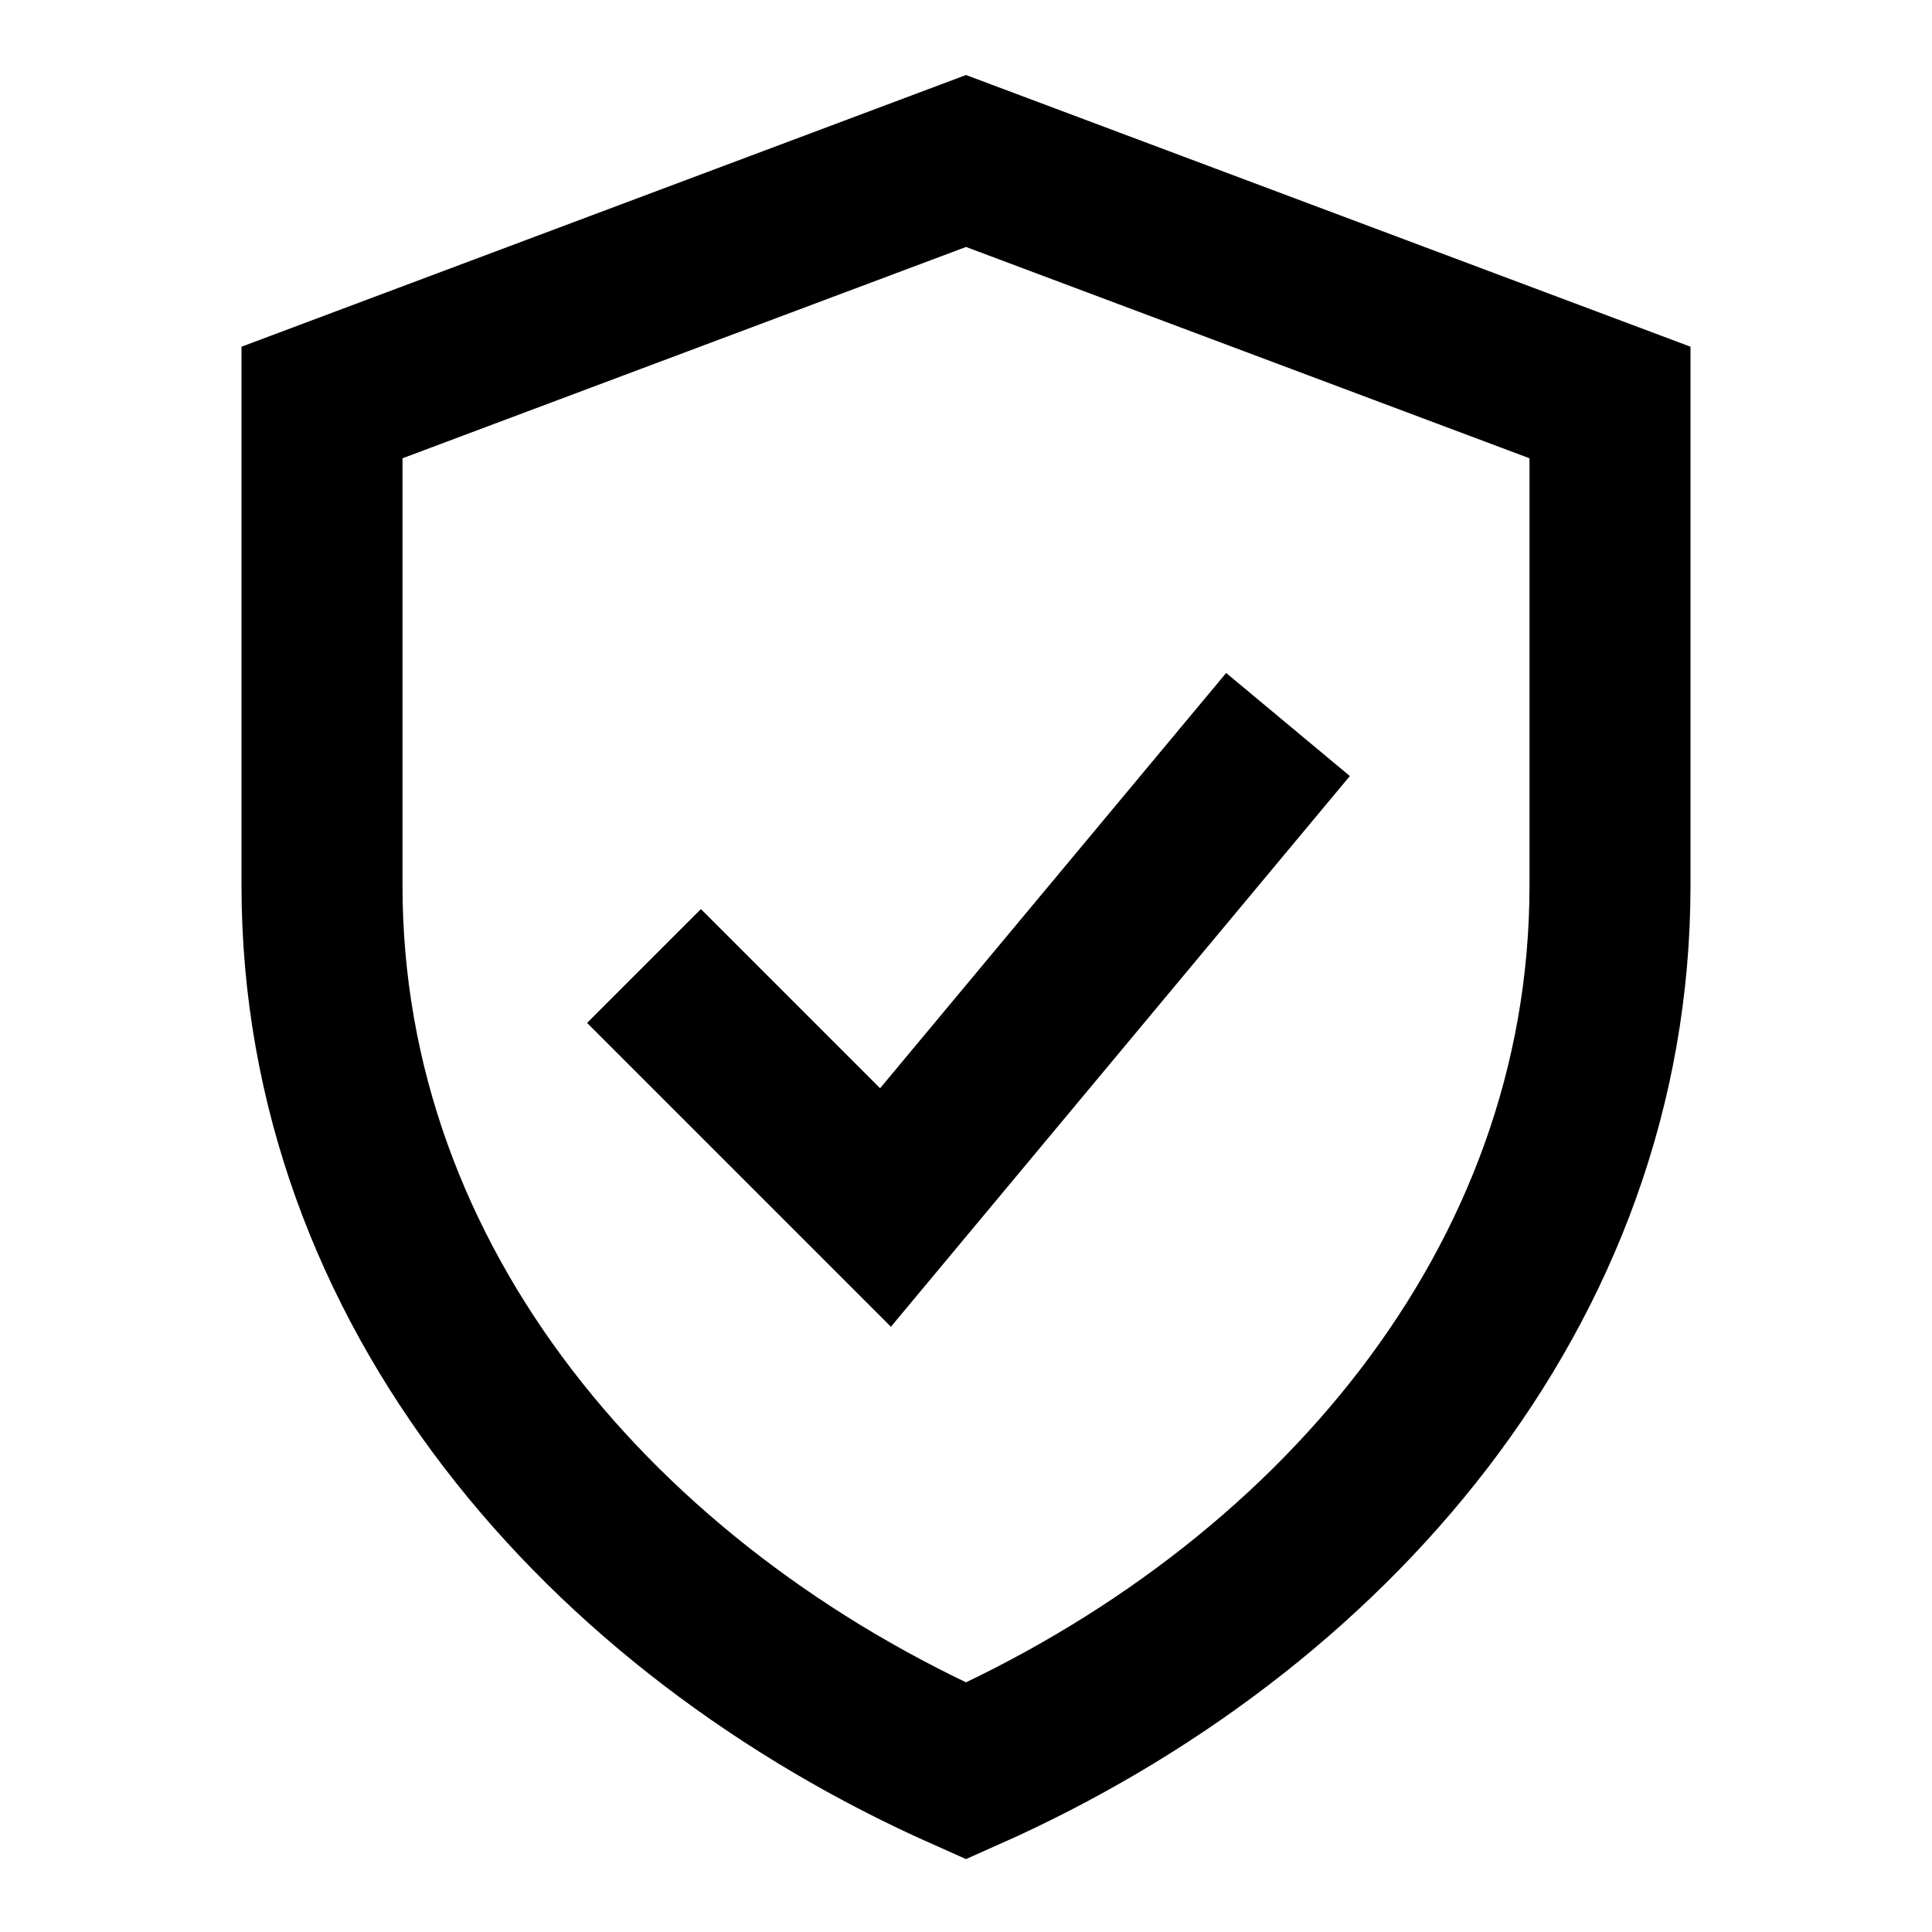
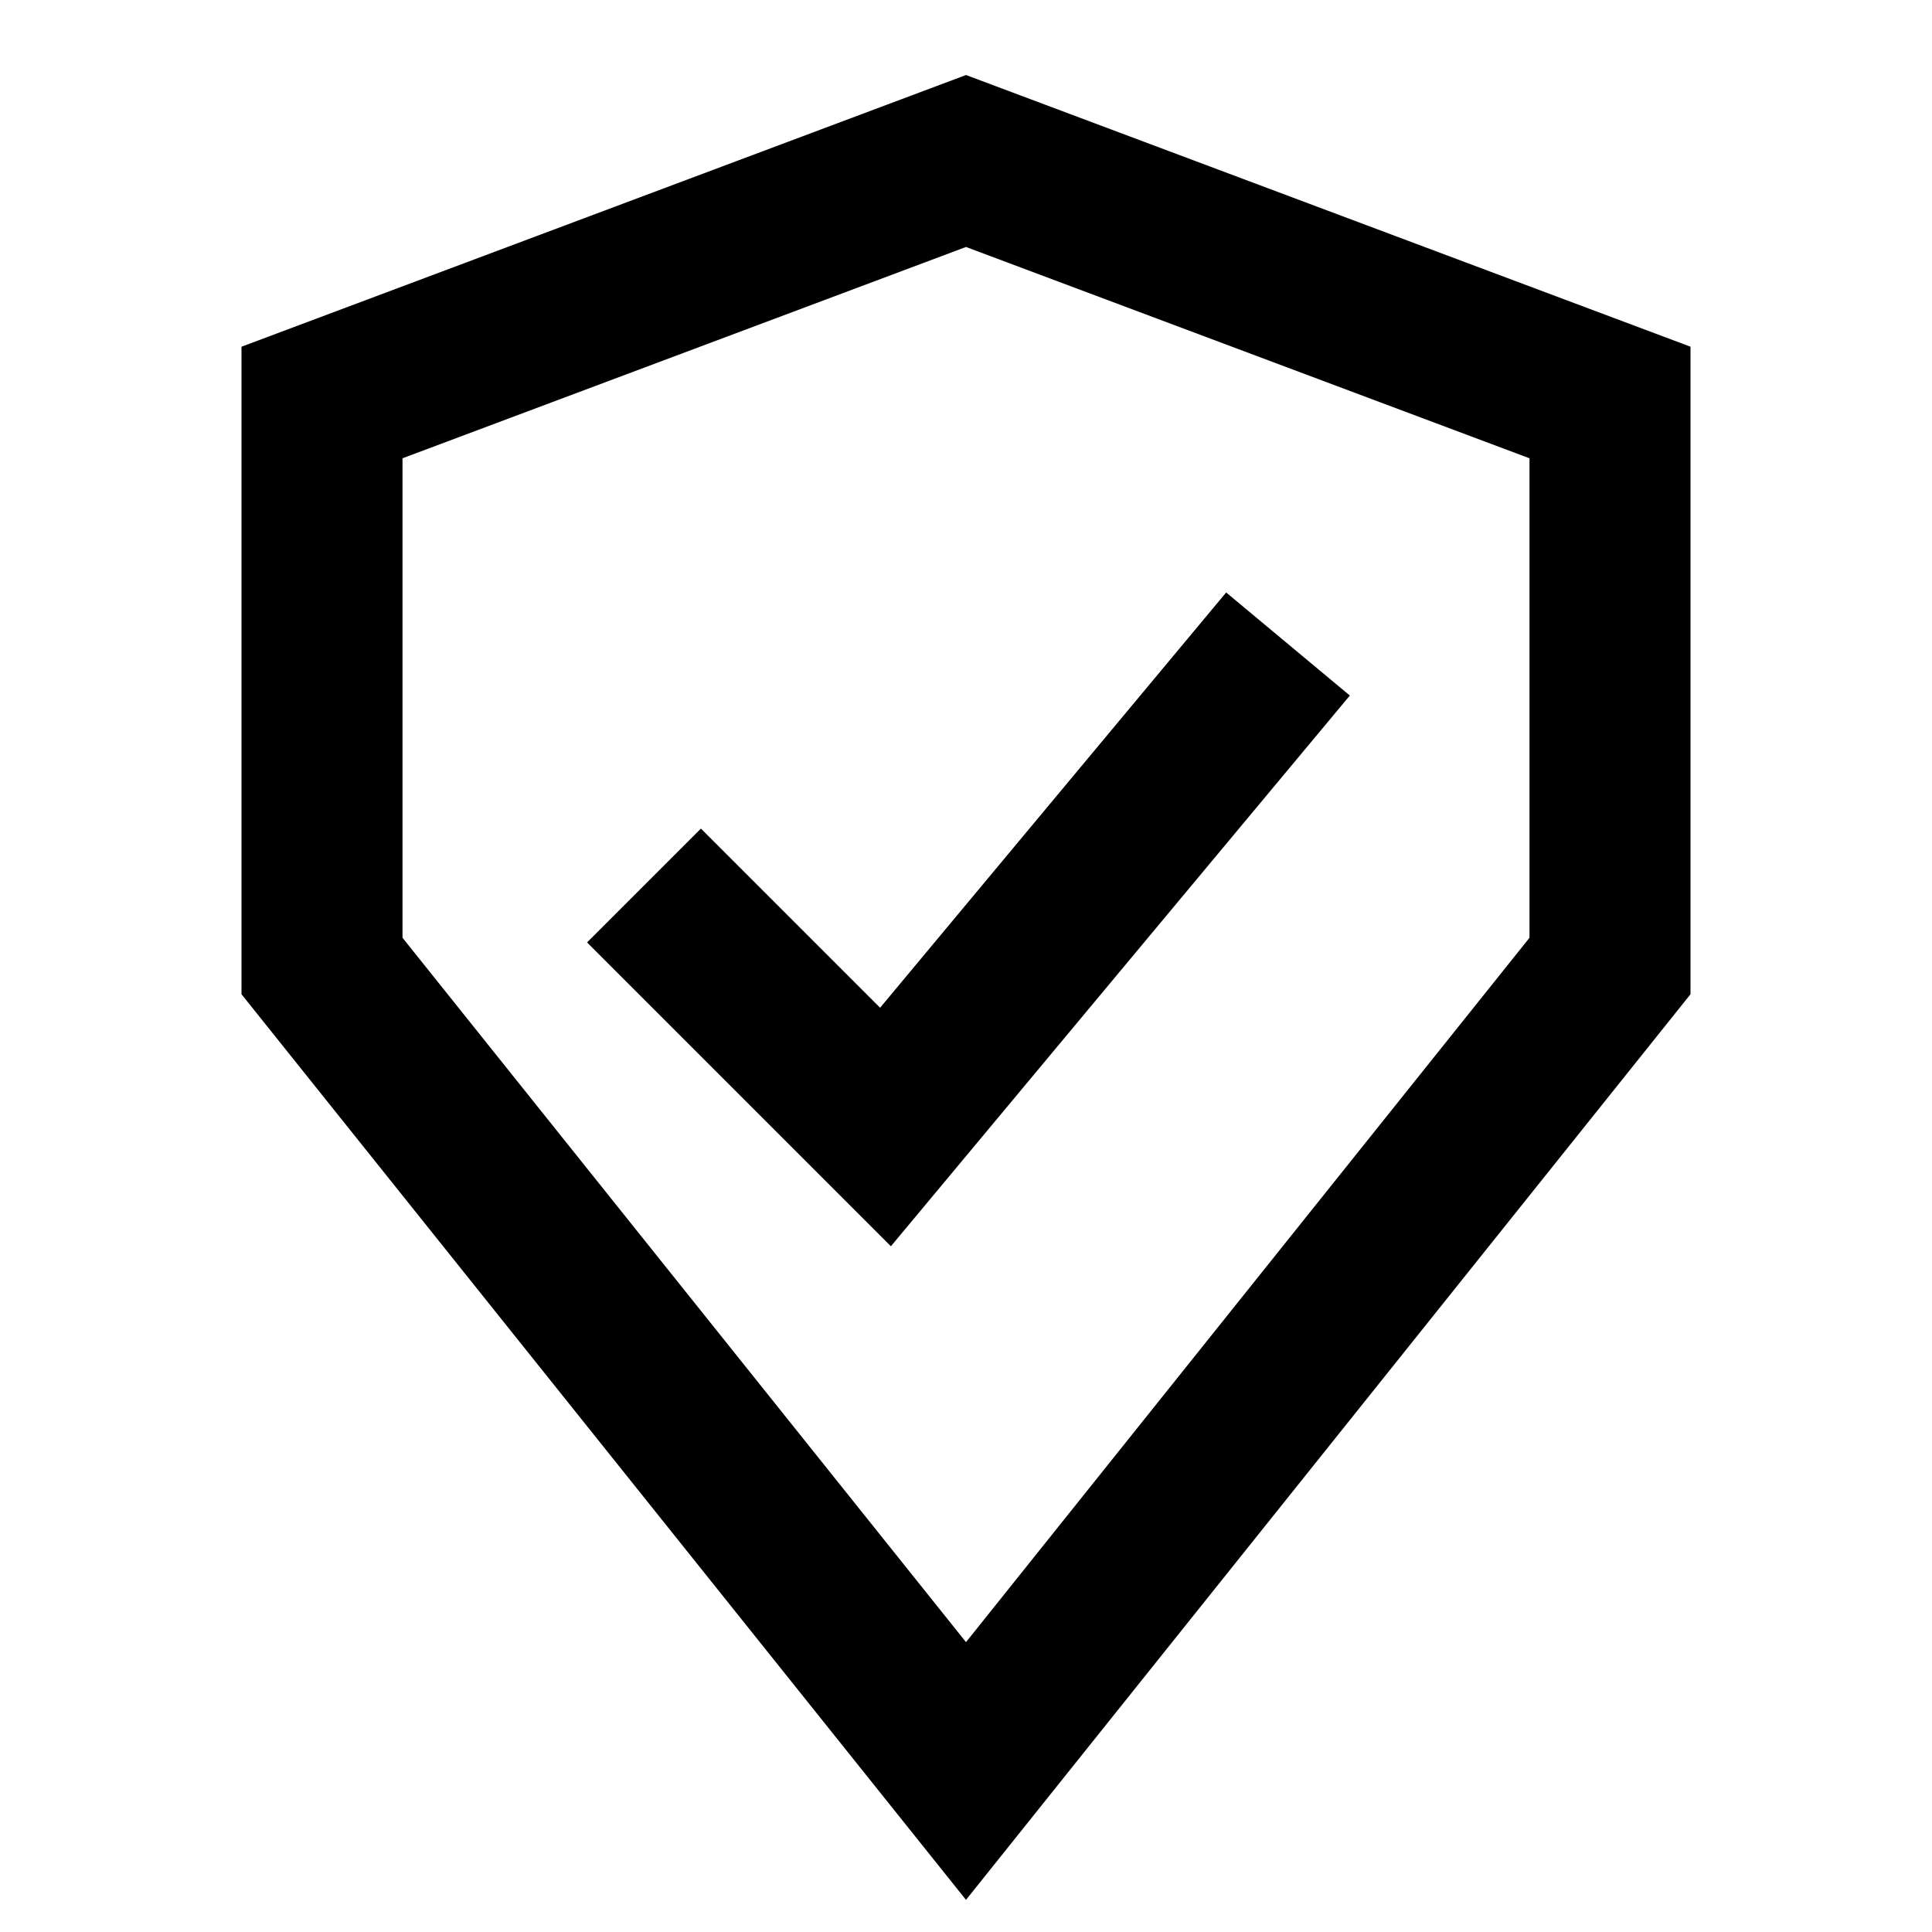
<svg xmlns="http://www.w3.org/2000/svg" width="24" height="24" viewBox="0 0 24 24" fill="none" stroke="currentColor" stroke-width="2" stroke-linecap="butt" stroke-linejoin="miter">
-   <path d="M12 2 4 5v6c0 5 3.5 9 8 11 4.5-2 8-6 8-11V5z" />
-   <path d="m8 12 3 3 5-6" />
+   <path d="M12 2 4 5v7l8 10 8-10V5z" />
+   <path d="m8 11 3 3 5-6" />
</svg>
